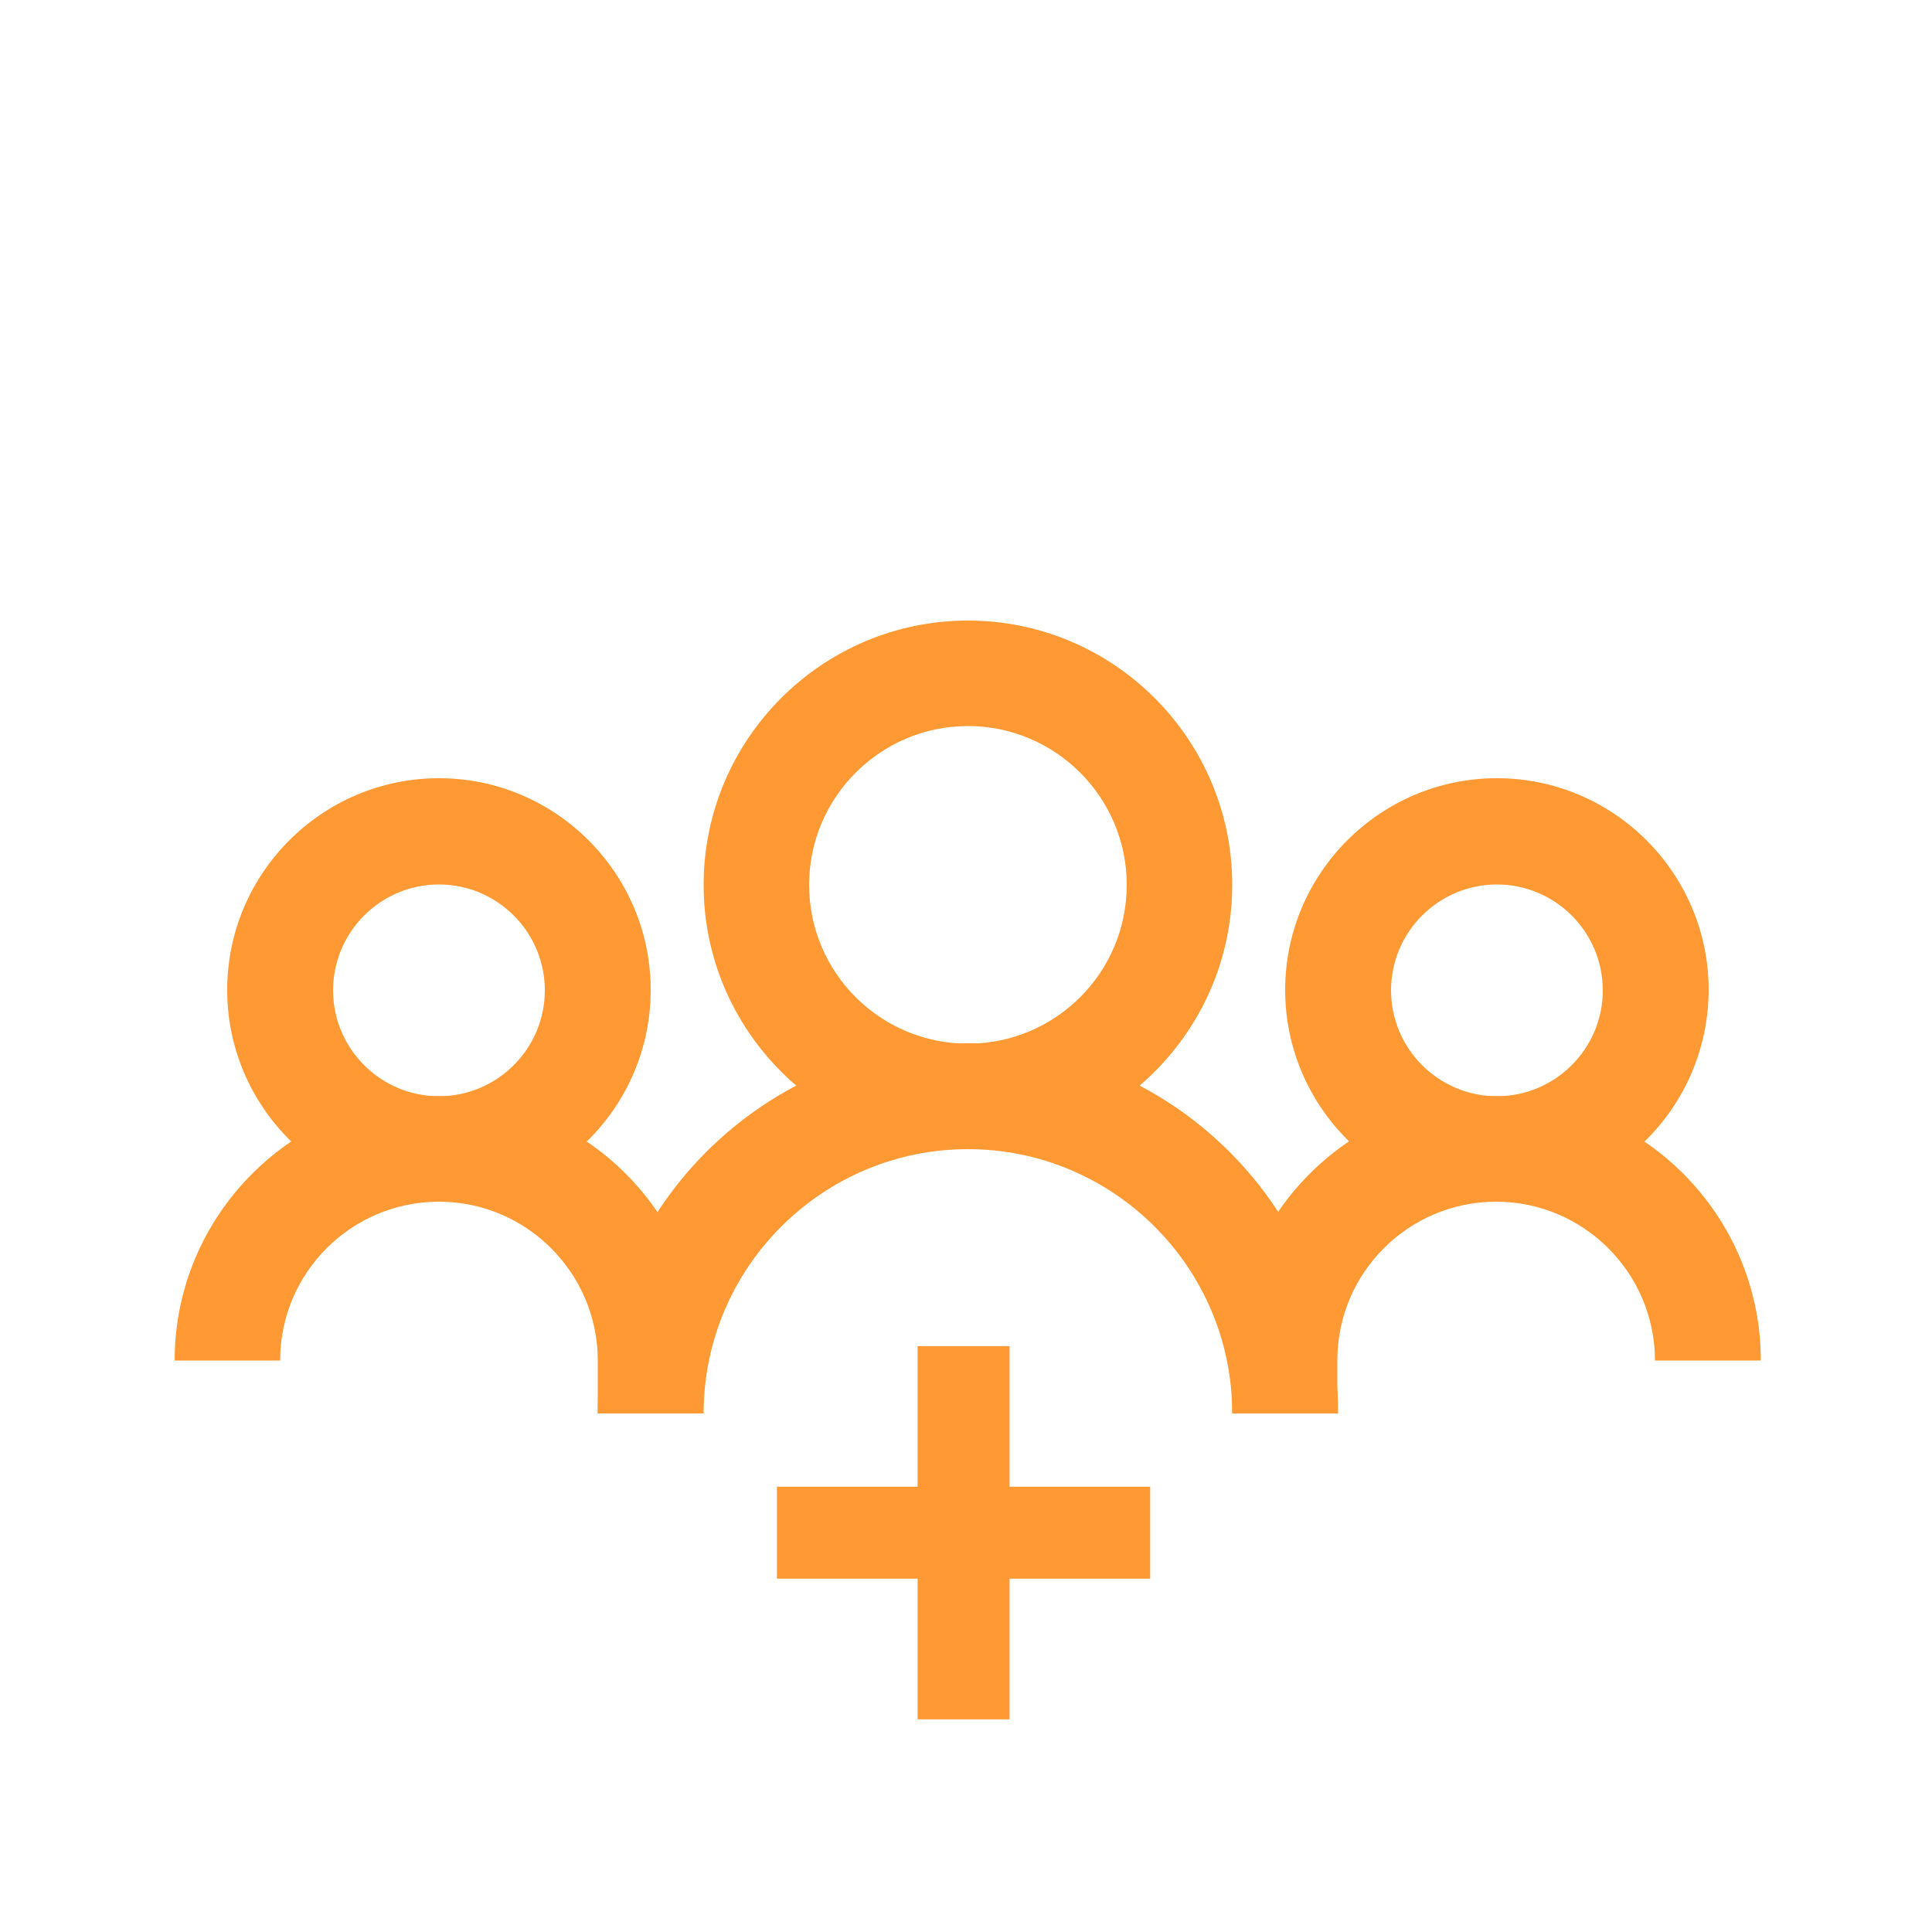
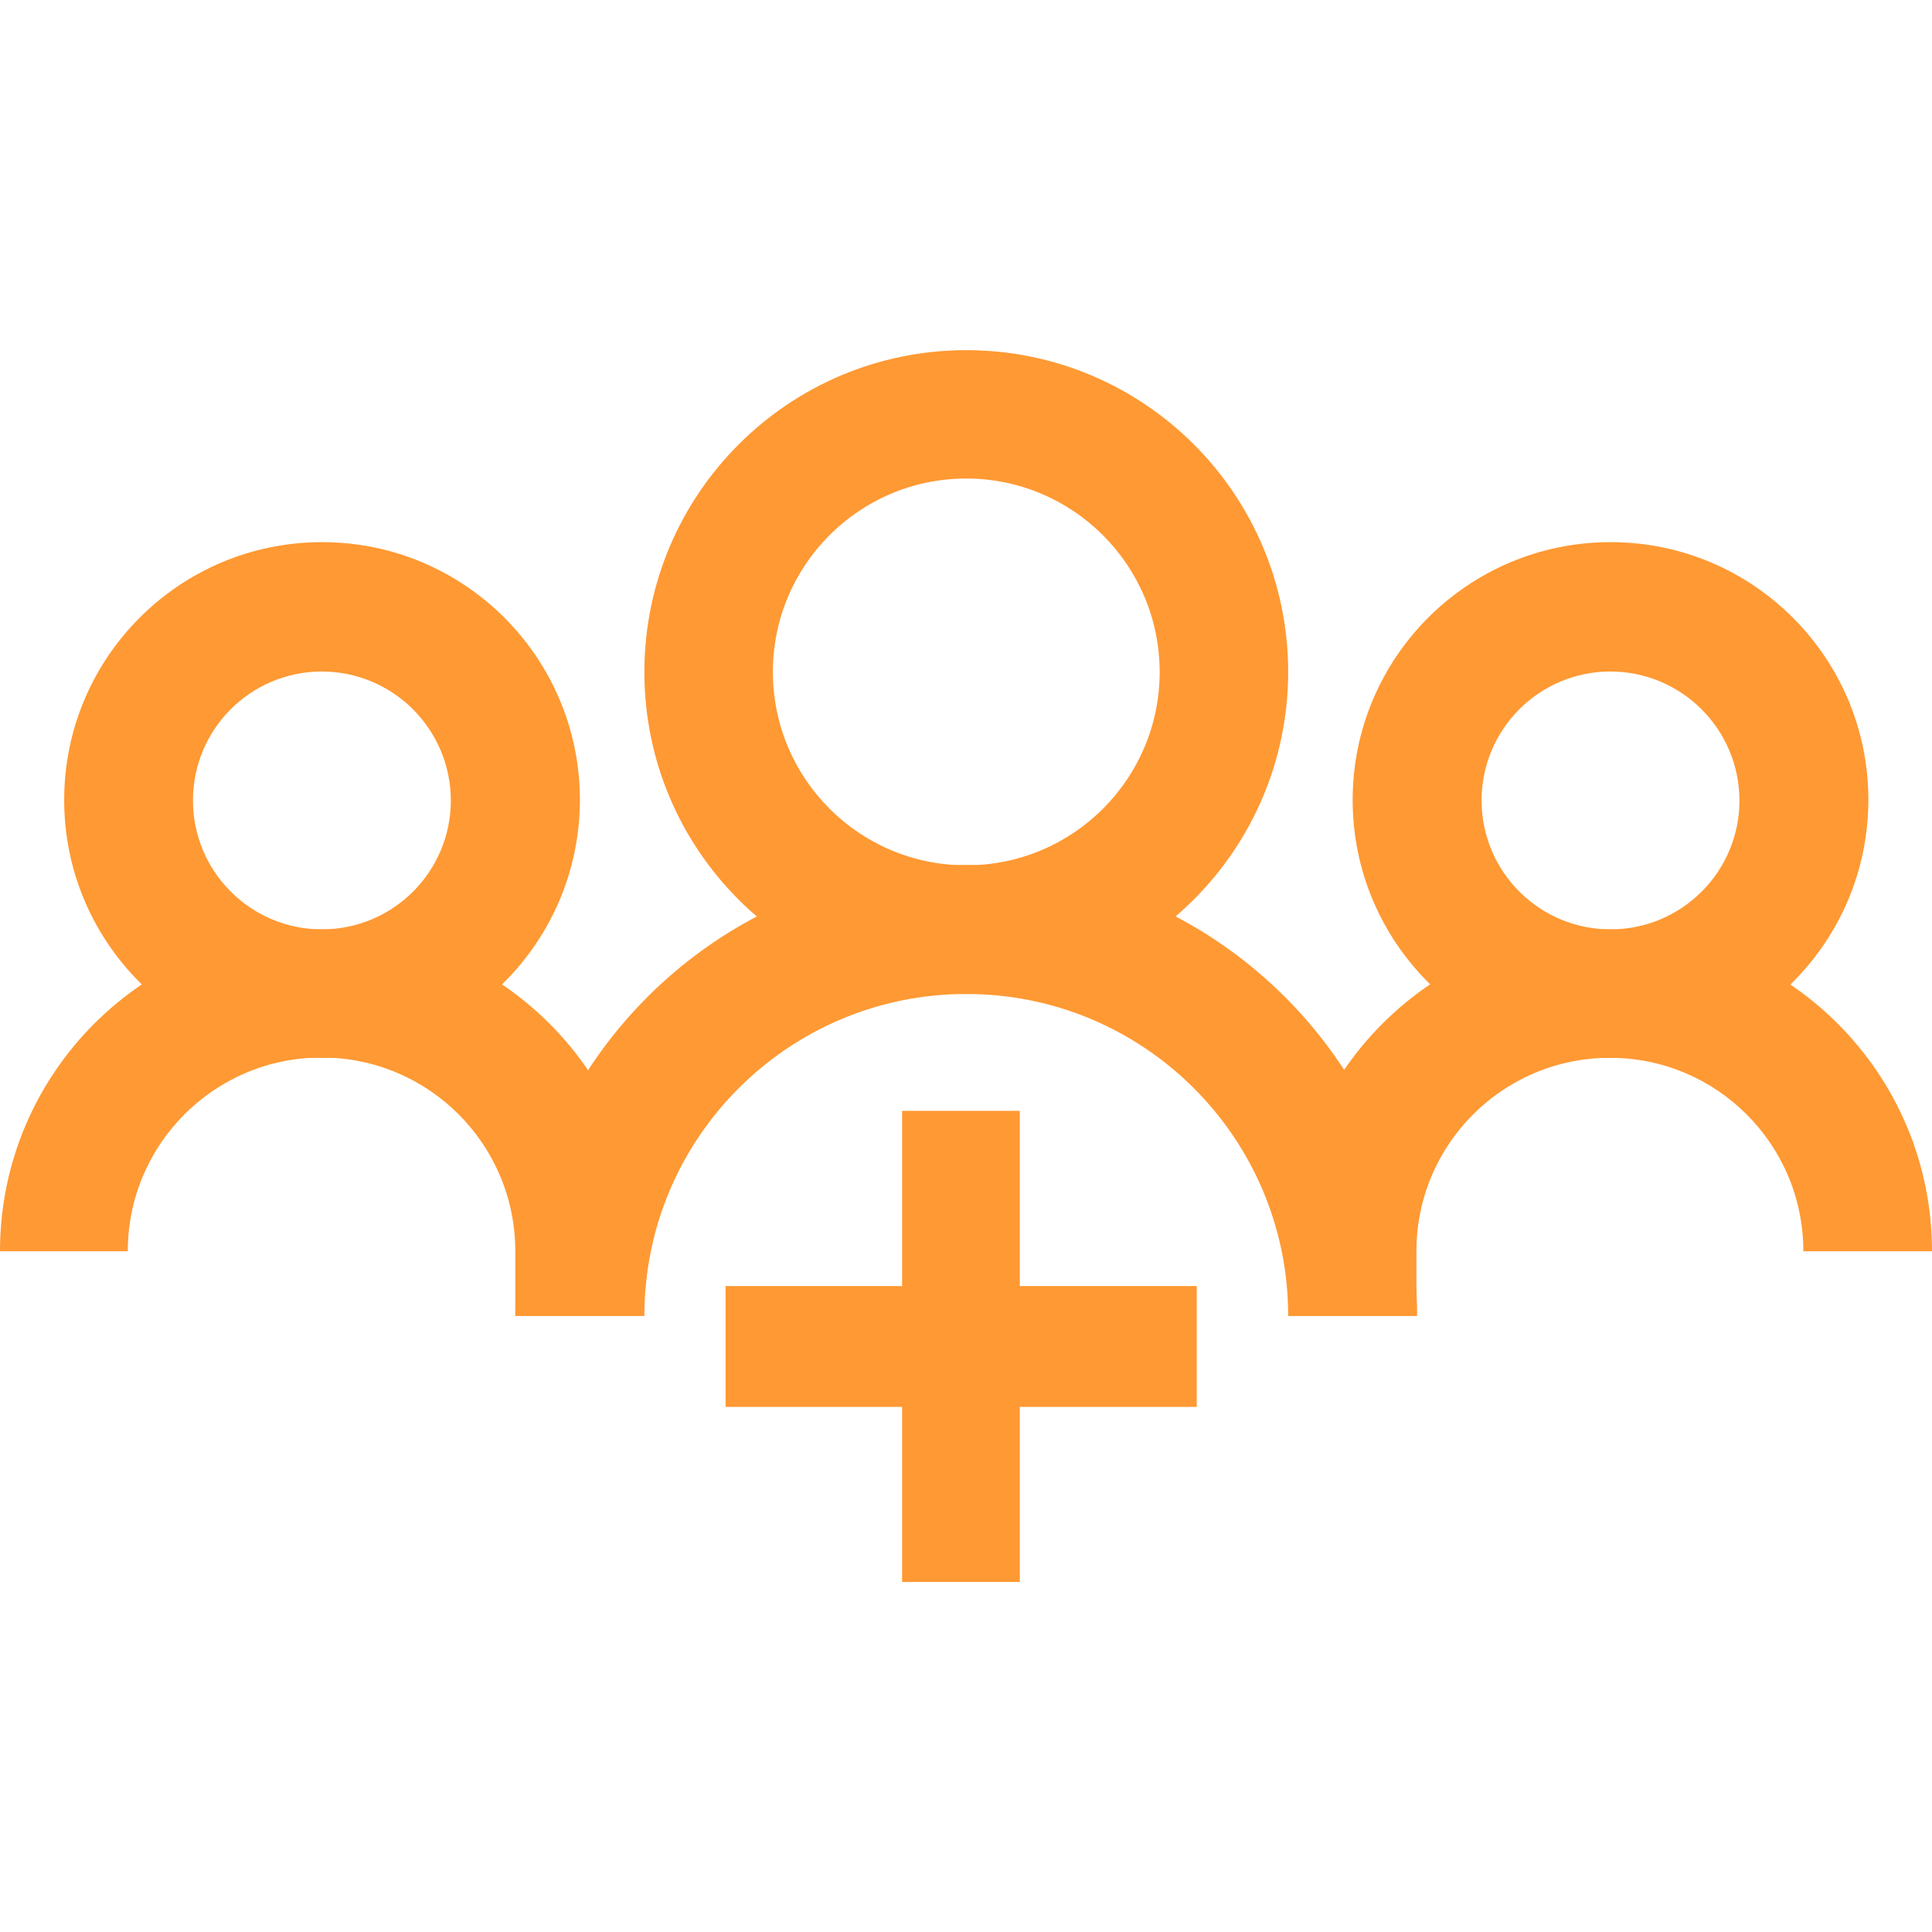
- <svg xmlns="http://www.w3.org/2000/svg" width="500" height="500">
-   <g>
-     <rect fill="none" id="canvas_background" height="402" width="582" y="-1" x="-1" />
-   </g>
-   <g>
-     <path fill="#ff9933" id="svg_3" d="m113.6,311c-30.2,0 -54.8,-24.6 -54.8,-54.8c0,-30.2 24.6,-54.8 54.8,-54.8s54.8,24.6 54.8,54.8c0,30.3 -24.6,54.8 -54.8,54.8zm0,-82.1c-15.1,0 -27.4,12.3 -27.4,27.4c0,15.1 12.3,27.4 27.4,27.4s27.4,-12.3 27.4,-27.4c0,-15.1 -12.3,-27.4 -27.4,-27.4z" />
-     <path fill="#ff9933" id="svg_5" d="m346.3,365.8l-27.4,0c0,-37.7 -30.7,-68.4 -68.4,-68.4s-68.4,30.7 -68.4,68.4l-27.4,0c0,-52.8 43,-95.8 95.8,-95.8s95.8,43 95.8,95.8z" />
-     <path fill="#ff9933" id="svg_7" d="m387.4,311c-30.2,0 -54.8,-24.6 -54.8,-54.8c0,-30.2 24.6,-54.8 54.8,-54.8c30.2,0 54.8,24.6 54.8,54.8c-0.1,30.3 -24.6,54.8 -54.8,54.8zm0,-82.1c-15.1,0 -27.4,12.3 -27.4,27.4c0,15.1 12.3,27.4 27.4,27.4c15.1,0 27.4,-12.3 27.4,-27.4c0,-15.1 -12.3,-27.4 -27.4,-27.4z" />
-     <path fill="#ff9933" id="svg_9" d="m250.5,297.4c-37.7,0 -68.4,-30.7 -68.4,-68.4s30.7,-68.4 68.4,-68.4s68.4,30.7 68.4,68.4s-30.7,68.4 -68.4,68.4zm0,-109.5c-22.6,0 -41.1,18.4 -41.1,41.1s18.4,41.1 41.1,41.1s41.1,-18.4 41.1,-41.1s-18.5,-41.1 -41.1,-41.1z" />
-     <path fill="#ff9933" id="svg_11" d="m346.3,365.8l-27.4,0l0,-13.7c0,-37.7 30.7,-68.4 68.4,-68.4s68.4,30.7 68.4,68.4l-27.4,0c0,-22.6 -18.4,-41.1 -41.1,-41.1s-41.1,18.4 -41.1,41.1l0,13.7l0.2,0z" />
-     <path fill="#ff9933" id="svg_13" d="m182.1,365.8l-27.4,0l0,-13.7c0,-22.6 -18.4,-41.1 -41.1,-41.1s-41.1,18.4 -41.1,41.1l-27.3,0c0,-37.7 30.7,-68.4 68.4,-68.4s68.4,30.7 68.4,68.4l0,13.7l0.1,0z" />
-     <text font-weight="bold" xml:space="preserve" text-anchor="start" font-family="Helvetica, Arial, sans-serif" font-size="200" id="svg_14" y="442.966" x="191.069" stroke-opacity="null" stroke-width="0" stroke="null" fill="#ff9933">+</text>
+ <svg xmlns="http://www.w3.org/2000/svg" viewBox="0 0 136.06 136.06">
+   <defs>
+     <style>.a{fill:#f93;}.b{isolation:isolate;}</style>
+   </defs>
+   <path class="a" d="M22.67,74.5A18.16,18.16,0,1,1,40.84,56.34,18.19,18.19,0,0,1,22.67,74.5Zm0-27.21a9.08,9.08,0,1,0,9.08,9.08A9.1,9.1,0,0,0,22.67,47.29Z" />
+   <path class="a" d="M99.8,92.67H90.72a22.67,22.67,0,1,0-45.34,0H36.29a31.75,31.75,0,0,1,63.51,0Z" />
+   <path class="a" d="M113.42,74.5a18.16,18.16,0,1,1,18.16-18.16A18.19,18.19,0,0,1,113.42,74.5Zm0-27.21a9.08,9.08,0,1,0,9.08,9.08A9.1,9.1,0,0,0,113.42,47.29Z" />
+   <path class="a" d="M68,70A22.67,22.67,0,1,1,90.72,47.32,22.7,22.7,0,0,1,68,70ZM68,33.7A13.62,13.62,0,1,0,81.67,47.32,13.64,13.64,0,0,0,68,33.7Z" />
+   <path class="a" d="M99.8,92.67H90.72V88.12a22.67,22.67,0,1,1,45.34,0H127a13.62,13.62,0,0,0-27.25,0v4.54Z" />
+   <path class="a" d="M45.38,92.67H36.29V88.12A13.62,13.62,0,1,0,9,88.12H0a22.67,22.67,0,0,1,45.34,0v4.54h0Z" />
+   <g class="b">
+     <path class="a" d="M63.53,111.41V99.08H51.1V90.57H63.53V78.23h8.29V90.57H84.28v8.51H71.82v12.33Z" />
  </g>
</svg>
